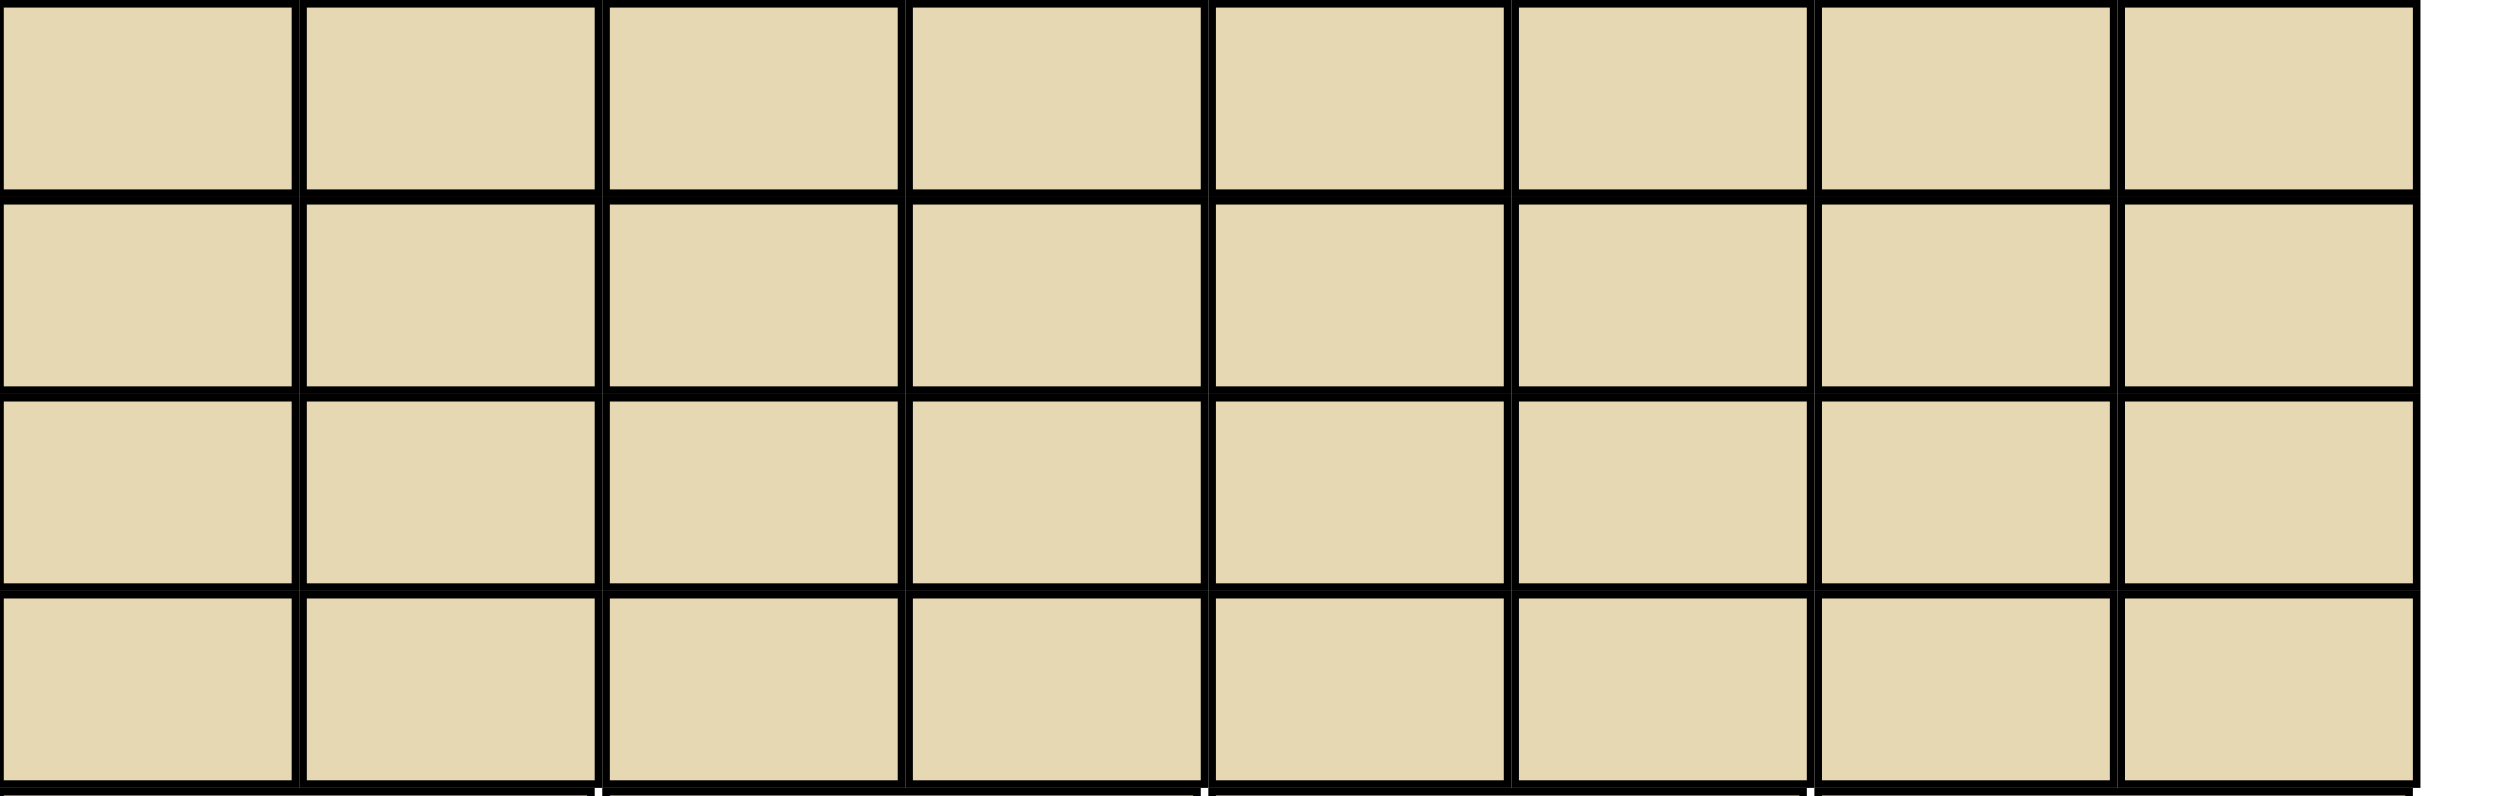
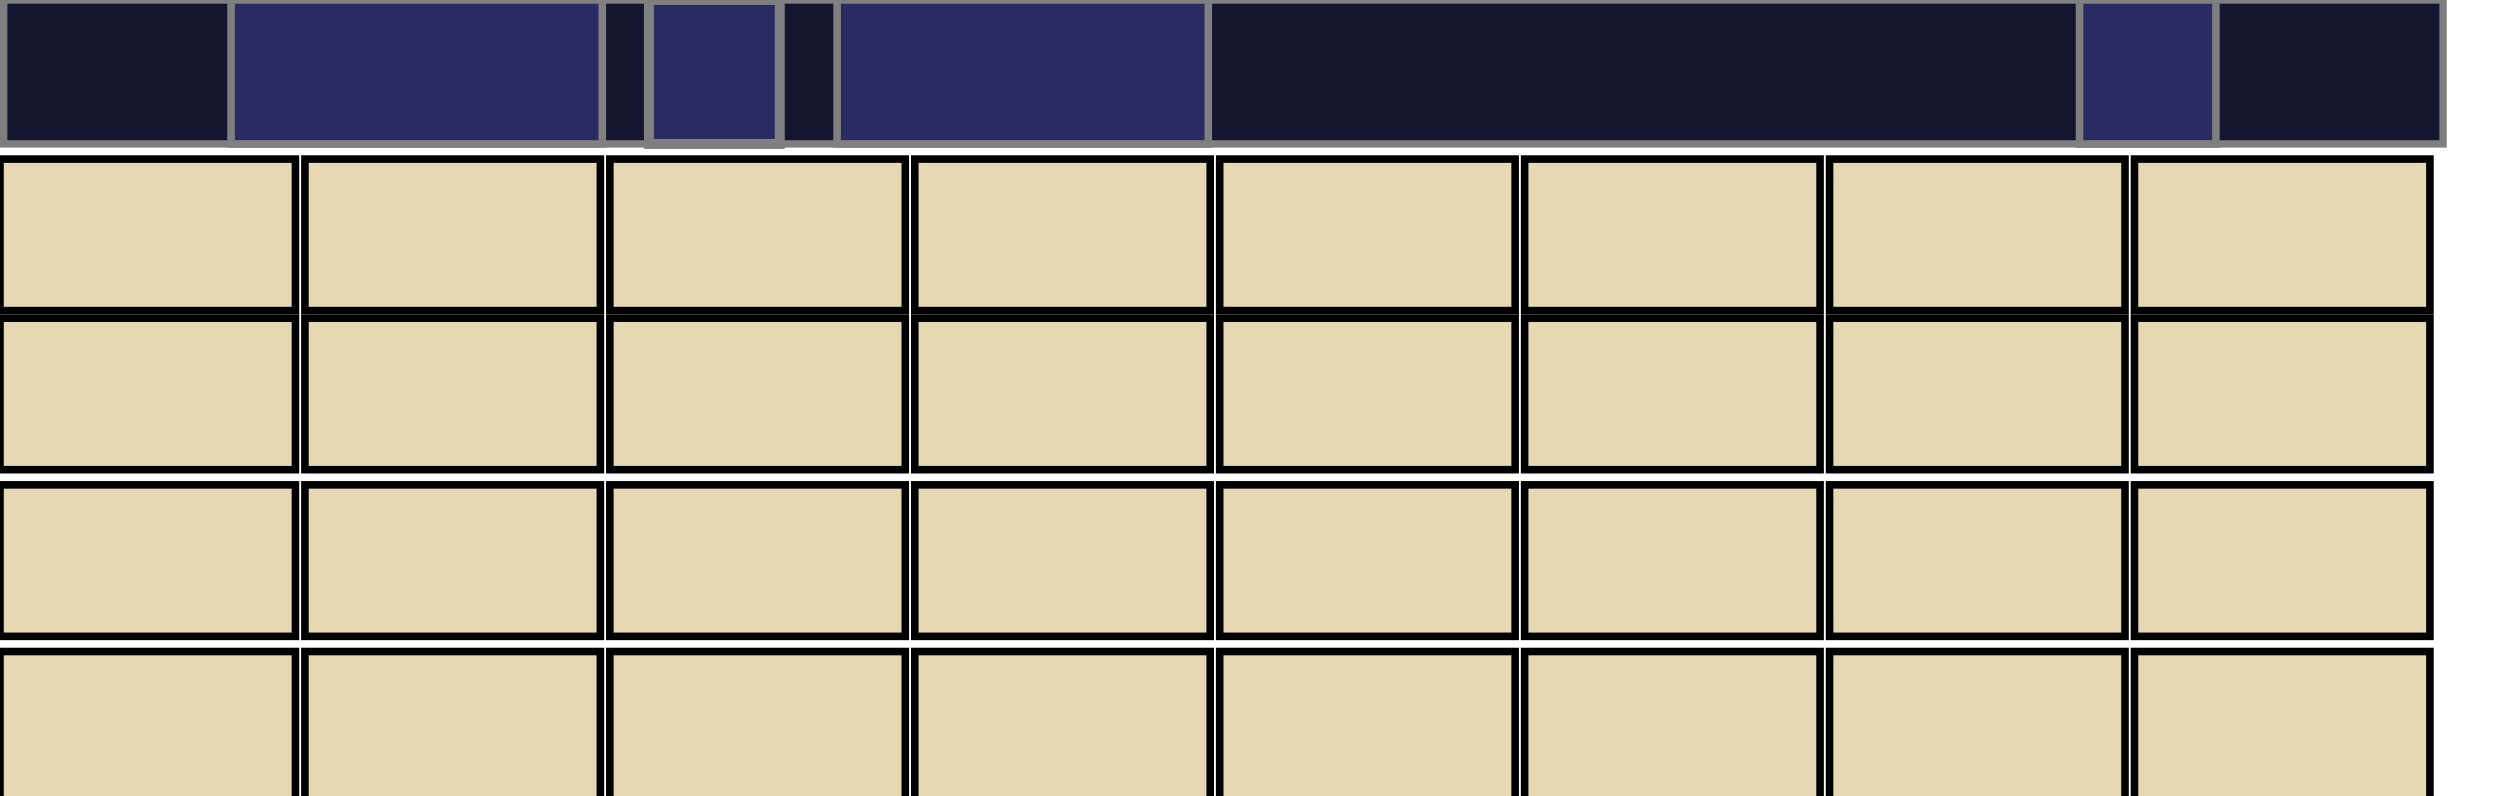
<svg xmlns="http://www.w3.org/2000/svg" id="svg2" height="105" width="330" version="1.0">
-   <rect id="AD03" style="stroke:#000;fill:#e5d8b2" height="25" width="39" y="0.5" x="0" />e
-  <rect id="AC01" style="stroke:#000;fill:#e5d8b2" height="25" width="39" y="0.5" x="40" />a
-  <rect id="AD04" style="stroke:#000;fill:#e5d8b2" height="25" width="39" y="0.5" x="80" /> r
-  <rect id="AD08" style="stroke:#000;fill:#e5d8b2" height="25" width="39" y="0.5" x="120" />i
-  <rect id="AD09" style="stroke:#000;fill:#e5d8b2" height="25" width="39" y="0.5" x="160" />o
-  <rect id="AD05" style="stroke:#000;fill:#e5d8b2" height="25" width="39" y="0.5" x="200" />t
-  <rect id="AB06" style="stroke:#000;fill:#e5d8b2" height="25" width="39" y="0.5" x="240" />n
-  <rect id="AC02" style="stroke:#000;fill:#e5d8b2" height="25" width="39" y="0.5" x="280" />s
+   <rect id="wordlist" height="19" width="322" y="0" x="0.486" style="fill:#151530;stroke:#7f7f7f;stroke-width:0.972;stroke-miterlimit:4;stroke-dasharray:none" scan_priority="0" />
+   <rect id="correction" height="19" width="49" y="0" x="30.5" style="color:#000000;fill:#2b2b63;fill-opacity:1;fill-rule:nonzero;stroke:#7f7f7f;stroke-width:1;stroke-linecap:butt;stroke-linejoin:miter;stroke-miterlimit:4;stroke-opacity:1;stroke-dasharray:none;stroke-dashoffset:0;marker:none;visibility:visible;display:inline;overflow:visible;enable-background:accumulate" scan_priority="0" />
+   <rect id="prediction" height="19" width="49" y="0" x="110.5" style="color:#000000;fill:#2b2b63;fill-opacity:1;fill-rule:nonzero;stroke:#7f7f7f;stroke-width:1;stroke-linecap:butt;stroke-linejoin:miter;stroke-miterlimit:4;stroke-opacity:1;stroke-dasharray:none;stroke-dashoffset:0;marker:none;visibility:visible;display:inline;overflow:visible;enable-background:accumulate" scan_priority="0" />
+   <rect id="expand-corrections" height="19" width="17.273" y="0" x="85.657" style="fill:#2b2b63;stroke:#7f7f7f;stroke-width:1.314;stroke-miterlimit:4;stroke-dasharray:none" scan_priority="0" />
+   <rect label="" id="language.wordlist" height="19" width="18" y="0" x="274.5" style="fill:#2b2b63;stroke:#7f7f7f;stroke-width:1;stroke-miterlimit:4;stroke-dasharray:none" scan_priority="0" />
+   <rect id="AD03" style="stroke:#000;fill:#e5d8b2" height="20" width="39" y="21" x="0" />e
+  <rect id="AC01" style="stroke:#000;fill:#e5d8b2" height="20" width="39" y="21" x="40.25" />a
+  <rect id="AD04" style="stroke:#000;fill:#e5d8b2" height="20" width="39" y="21" x="80.5" /> r
+  <rect id="AD08" style="stroke:#000;fill:#e5d8b2" height="20" width="39" y="21" x="120.75" />i
+  <rect id="AD09" style="stroke:#000;fill:#e5d8b2" height="20" width="39" y="21" x="161" />o
+  <rect id="AD05" style="stroke:#000;fill:#e5d8b2" height="20" width="39" y="21" x="201.25" />t
+  <rect id="AB06" style="stroke:#000;fill:#e5d8b2" height="20" width="39" y="21" x="241.5" />n
+  <rect id="AC02" style="stroke:#000;fill:#e5d8b2" height="20" width="39" y="21" x="281.75" />s

-  <rect id="AC09" style="stroke:#000;fill:#e5d8b2" height="25" width="39" y="26.5" x="0" />l
-  <rect id="AB03" style="stroke:#000;fill:#e5d8b2" height="25" width="39" y="26.5" x="40" />c
-  <rect id="AD07" style="stroke:#000;fill:#e5d8b2" height="25" width="39" y="26.5" x="80" />u
-  <rect id="AC03" style="stroke:#000;fill:#e5d8b2" height="25" width="39" y="26.5" x="120" />d
-  <rect id="AD10" style="stroke:#000;fill:#e5d8b2" height="25" width="39" y="26.5" x="160" />p
-  <rect id="AB07" style="stroke:#000;fill:#e5d8b2" height="25" width="39" y="26.5" x="200" />m
-  <rect id="AC06" style="stroke:#000;fill:#e5d8b2" height="25" width="39" y="26.5" x="240" />h
-  <rect id="AC05" style="stroke:#000;fill:#e5d8b2" height="25" width="39" y="26.5" x="280" />g
+  <rect id="AC09" style="stroke:#000;fill:#e5d8b2" height="20" width="39" y="42" x="0" />l
+  <rect id="AB03" style="stroke:#000;fill:#e5d8b2" height="20" width="39" y="42" x="40.25" />c
+  <rect id="AD07" style="stroke:#000;fill:#e5d8b2" height="20" width="39" y="42" x="80.5" />u
+  <rect id="AC03" style="stroke:#000;fill:#e5d8b2" height="20" width="39" y="42" x="120.75" />d
+  <rect id="AD10" style="stroke:#000;fill:#e5d8b2" height="20" width="39" y="42" x="161" />p
+  <rect id="AB07" style="stroke:#000;fill:#e5d8b2" height="20" width="39" y="42" x="201.25" />m
+  <rect id="AC06" style="stroke:#000;fill:#e5d8b2" height="20" width="39" y="42" x="241.5" />h
+  <rect id="AC05" style="stroke:#000;fill:#e5d8b2" height="20" width="39" y="42" x="281.75" />g

 
-  <rect id="AB05" style="stroke:#000;fill:#e5d8b2" height="25" width="39" y="52.5" x="0" />b
-  <rect id="AC04" style="stroke:#000;fill:#e5d8b2" height="25" width="39" y="52.5" x="40" />f
-  <rect id="AD06" style="stroke:#000;fill:#e5d8b2" height="25" width="39" y="52.5" x="80" />y
-  <rect id="AD02" style="stroke:#000;fill:#e5d8b2" height="25" width="39" y="52.5" x="120" />w
-  <rect id="AC08" style="stroke:#000;fill:#e5d8b2" height="25" width="39" y="52.5" x="160" />k
-  <rect id="AB04" style="stroke:#000;fill:#e5d8b2" height="25" width="39" y="52.5" x="200" />v
-  <rect id="AB02" style="stroke:#000;fill:#e5d8b2" height="25" width="39" y="52.5" x="240" />x
-  <rect id="AB01" style="stroke:#000;fill:#e5d8b2" height="25" width="39" y="52.5" x="280" />z
+  <rect id="AB05" style="stroke:#000;fill:#e5d8b2" height="20" width="39" y="64" x="0" />b
+  <rect id="AC04" style="stroke:#000;fill:#e5d8b2" height="20" width="39" y="64" x="40.25" />f
+  <rect id="AD06" style="stroke:#000;fill:#e5d8b2" height="20" width="39" y="64" x="80.5" />y
+  <rect id="AD02" style="stroke:#000;fill:#e5d8b2" height="20" width="39" y="64" x="120.75" />w
+  <rect id="AC08" style="stroke:#000;fill:#e5d8b2" height="20" width="39" y="64" x="161" />k
+  <rect id="AB04" style="stroke:#000;fill:#e5d8b2" height="20" width="39" y="64" x="201.25" />v
+  <rect id="AB02" style="stroke:#000;fill:#e5d8b2" height="20" width="39" y="64" x="241.5" />x
+  <rect id="AB01" style="stroke:#000;fill:#e5d8b2" height="20" width="39" y="64" x="281.75" />z


-  <rect id="AC07" style="stroke:#000;fill:#e5d8b2" height="25" width="39" y="78.5" x="0" />j
-  <rect id="AD01" style="stroke:#000;fill:#e5d8b2" height="25" width="39" y="78.5" x="40" /> q
-  <rect id="SPCE" style="stroke:#000;fill:#e5d8b2" height="25" width="39" y="78.5" x="80" />
-   <rect id="CAPS" style="stroke:#000;fill:#e5d8b2" height="25" width="39" y="78.5" x="120" />
-   <rect id="layer0" style="stroke:#000;fill:#e5d8b2" height="25" width="39" y="78.5" x="160" />
-   <rect id="layer2" style="stroke:#000;fill:#e5d8b2" height="25" width="39" y="78.5" x="200" />
-   <rect id="layer3" style="stroke:#000;fill:#e5d8b2" height="25" width="39" y="78.5" x="240" />
-   <rect id="layer4" style="stroke:#000;fill:#e5d8b2" height="25" width="39" y="78.5" x="280" />
-   <rect id="RST1" style="stroke:#000;fill:#e5d8b2" height="25" width="78" y="104.5" x="0" />
-   <rect id="RST2" style="stroke:#000;fill:#e5d8b2" height="25" width="78" y="104.5" x="80" />
-   <rect id="RST3" style="stroke:#000;fill:#e5d8b2" height="25" width="78" y="104.5" x="160" />
-   <rect id="RST4" style="stroke:#000;fill:#e5d8b2" height="25" width="78" y="104.5" x="240" />
+  <rect id="AC07" style="stroke:#000;fill:#e5d8b2" height="20" width="39" y="86" x="0" />j
+  <rect id="AD01" style="stroke:#000;fill:#e5d8b2" height="20" width="39" y="86" x="40.25" /> q
+  <rect id="SPCE" style="stroke:#000;fill:#e5d8b2" height="20" width="39" y="86" x="80.5" />
+   <rect id="CAPS" style="stroke:#000;fill:#e5d8b2" height="20" width="39" y="86" x="120.75" />
+   <rect id="layer0" style="stroke:#000;fill:#e5d8b2" height="20" width="39" y="86" x="161" />
+   <rect id="layer2" style="stroke:#000;fill:#e5d8b2" height="20" width="39" y="86" x="201.25" />
+   <rect id="layer3" style="stroke:#000;fill:#e5d8b2" height="20" width="39" y="86" x="241.5" />
+   <rect id="layer4" style="stroke:#000;fill:#e5d8b2" height="20" width="39" y="86" x="281.75" />
+   <rect id="RST1" style="stroke:#000;fill:#e5d8b2" height="20" width="78" y="108" x="0" />
+   <rect id="RST2" style="stroke:#000;fill:#e5d8b2" height="20" width="78" y="108" x="80.5" />
+   <rect id="RST3" style="stroke:#000;fill:#e5d8b2" height="20" width="78" y="108" x="161" />
+   <rect id="RST4" style="stroke:#000;fill:#e5d8b2" height="20" width="78" y="108" x="241.5" />
</svg>
